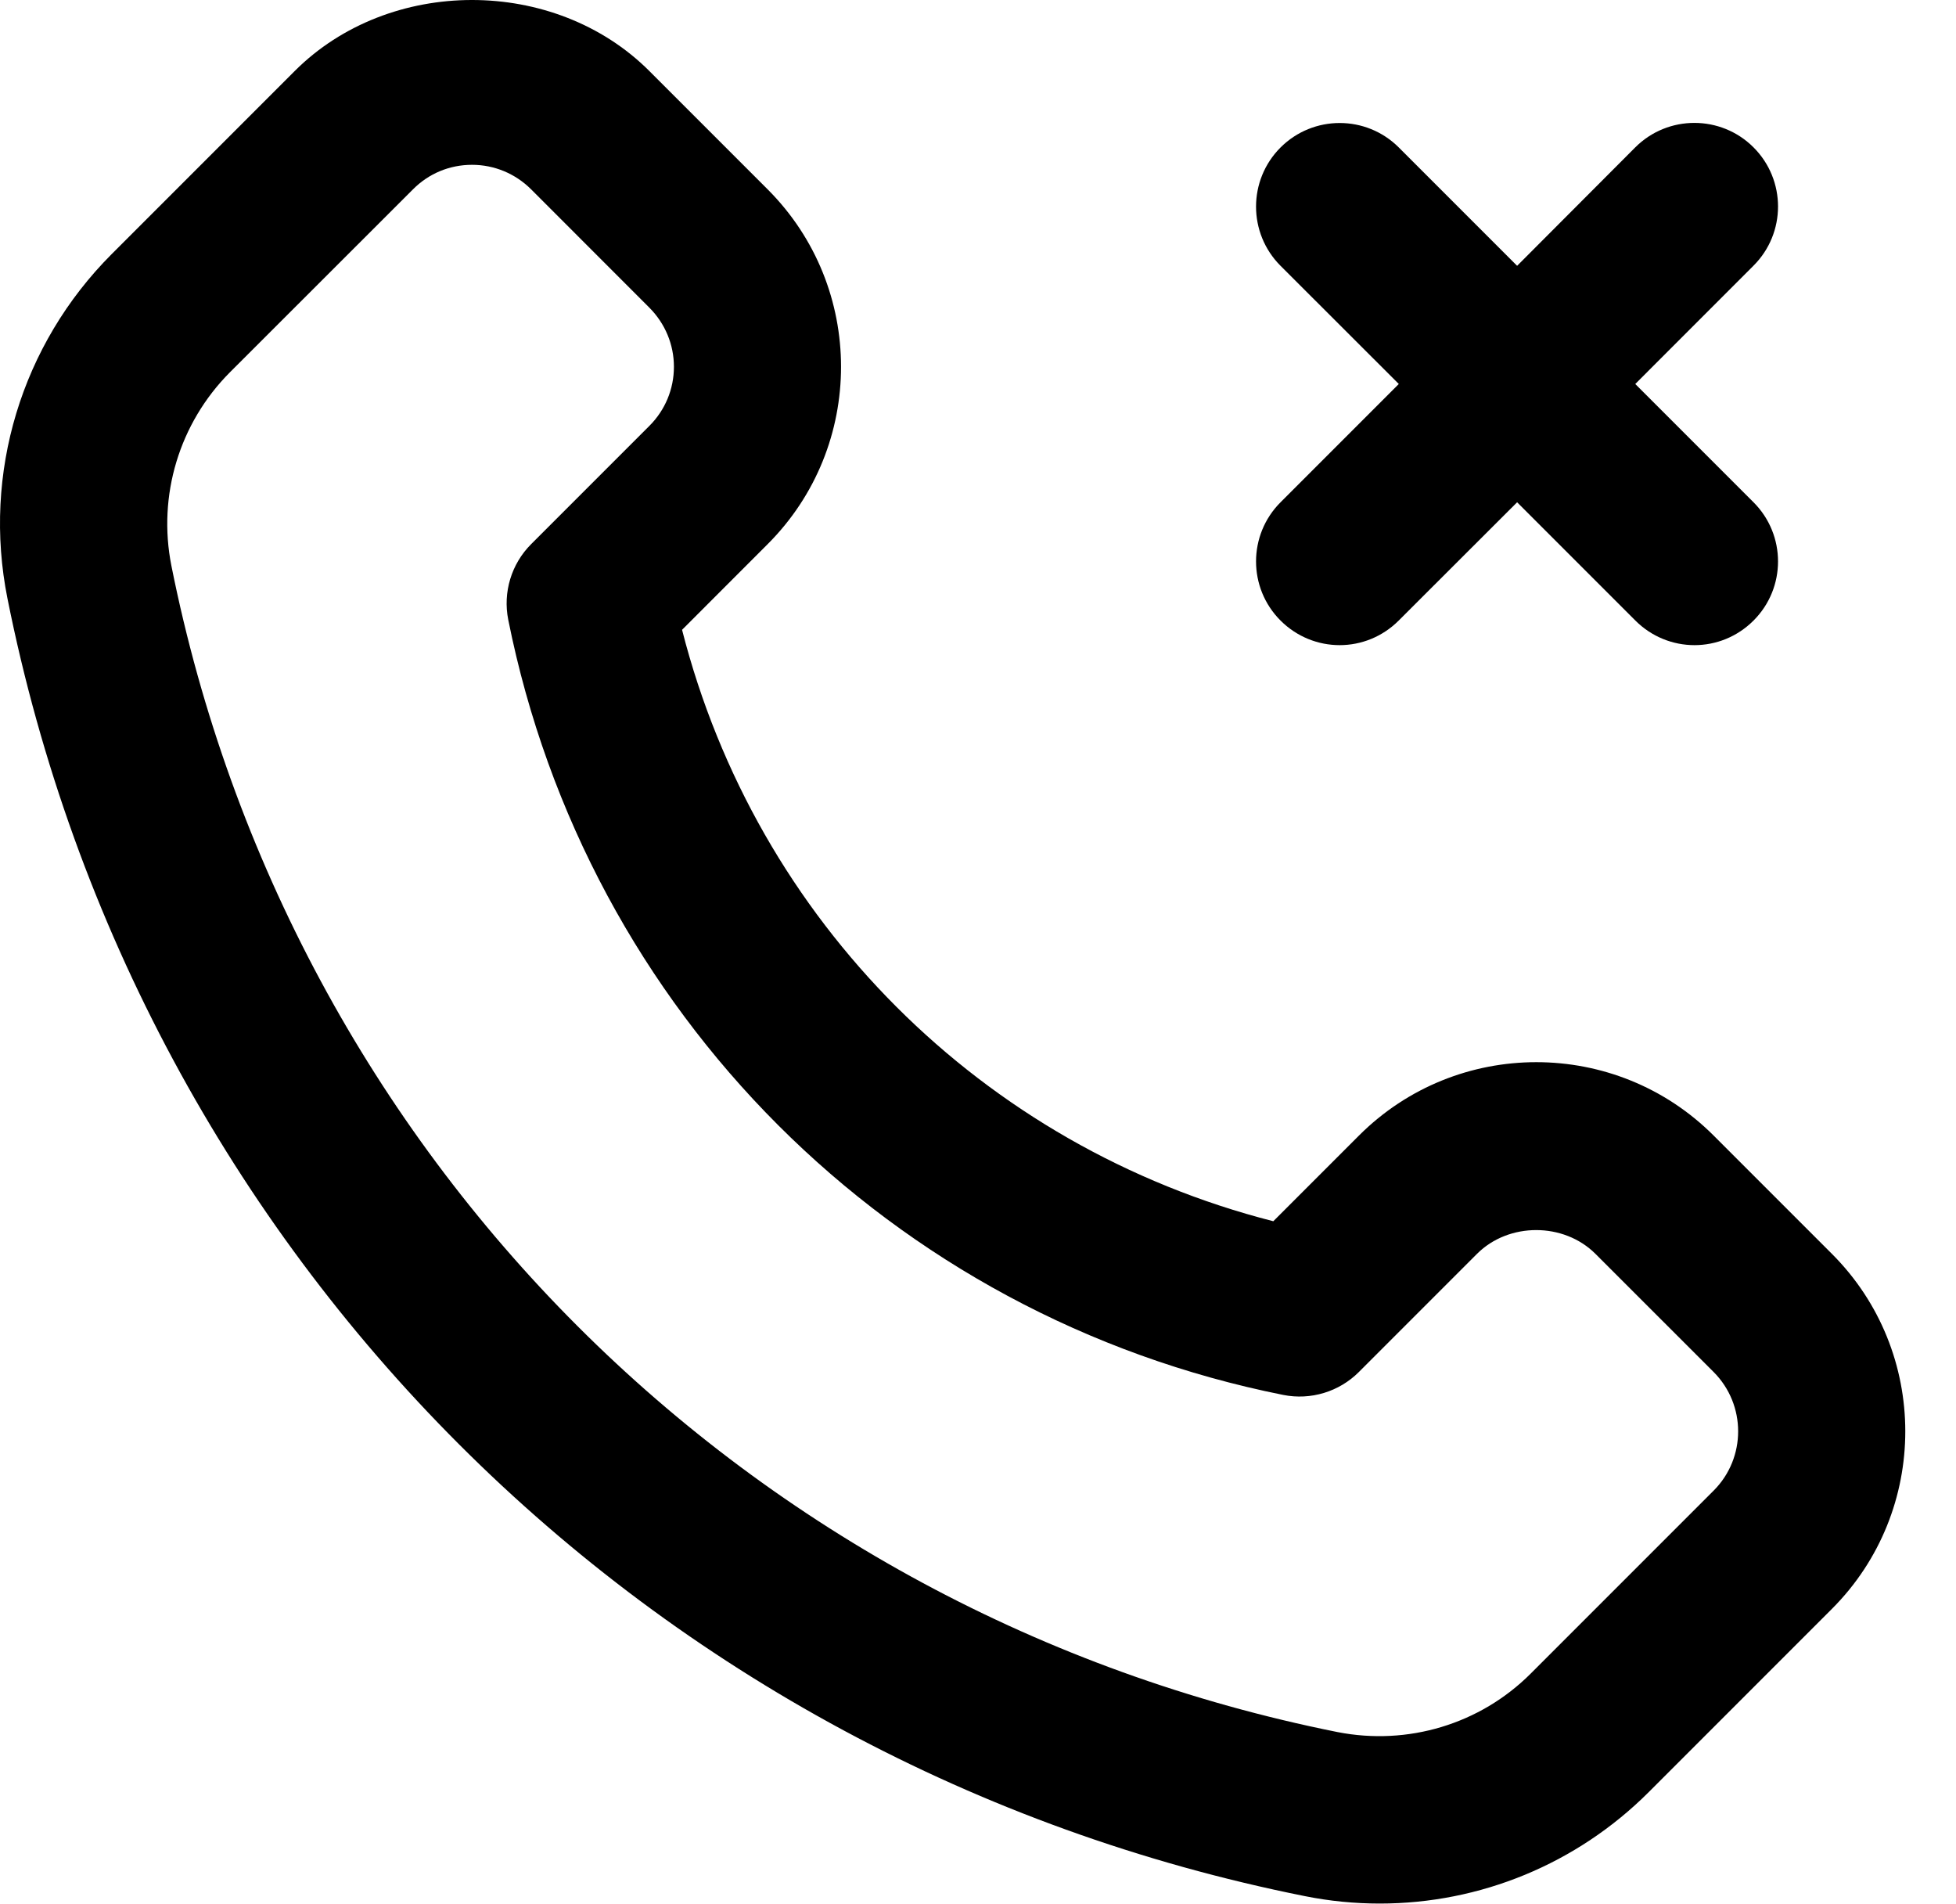
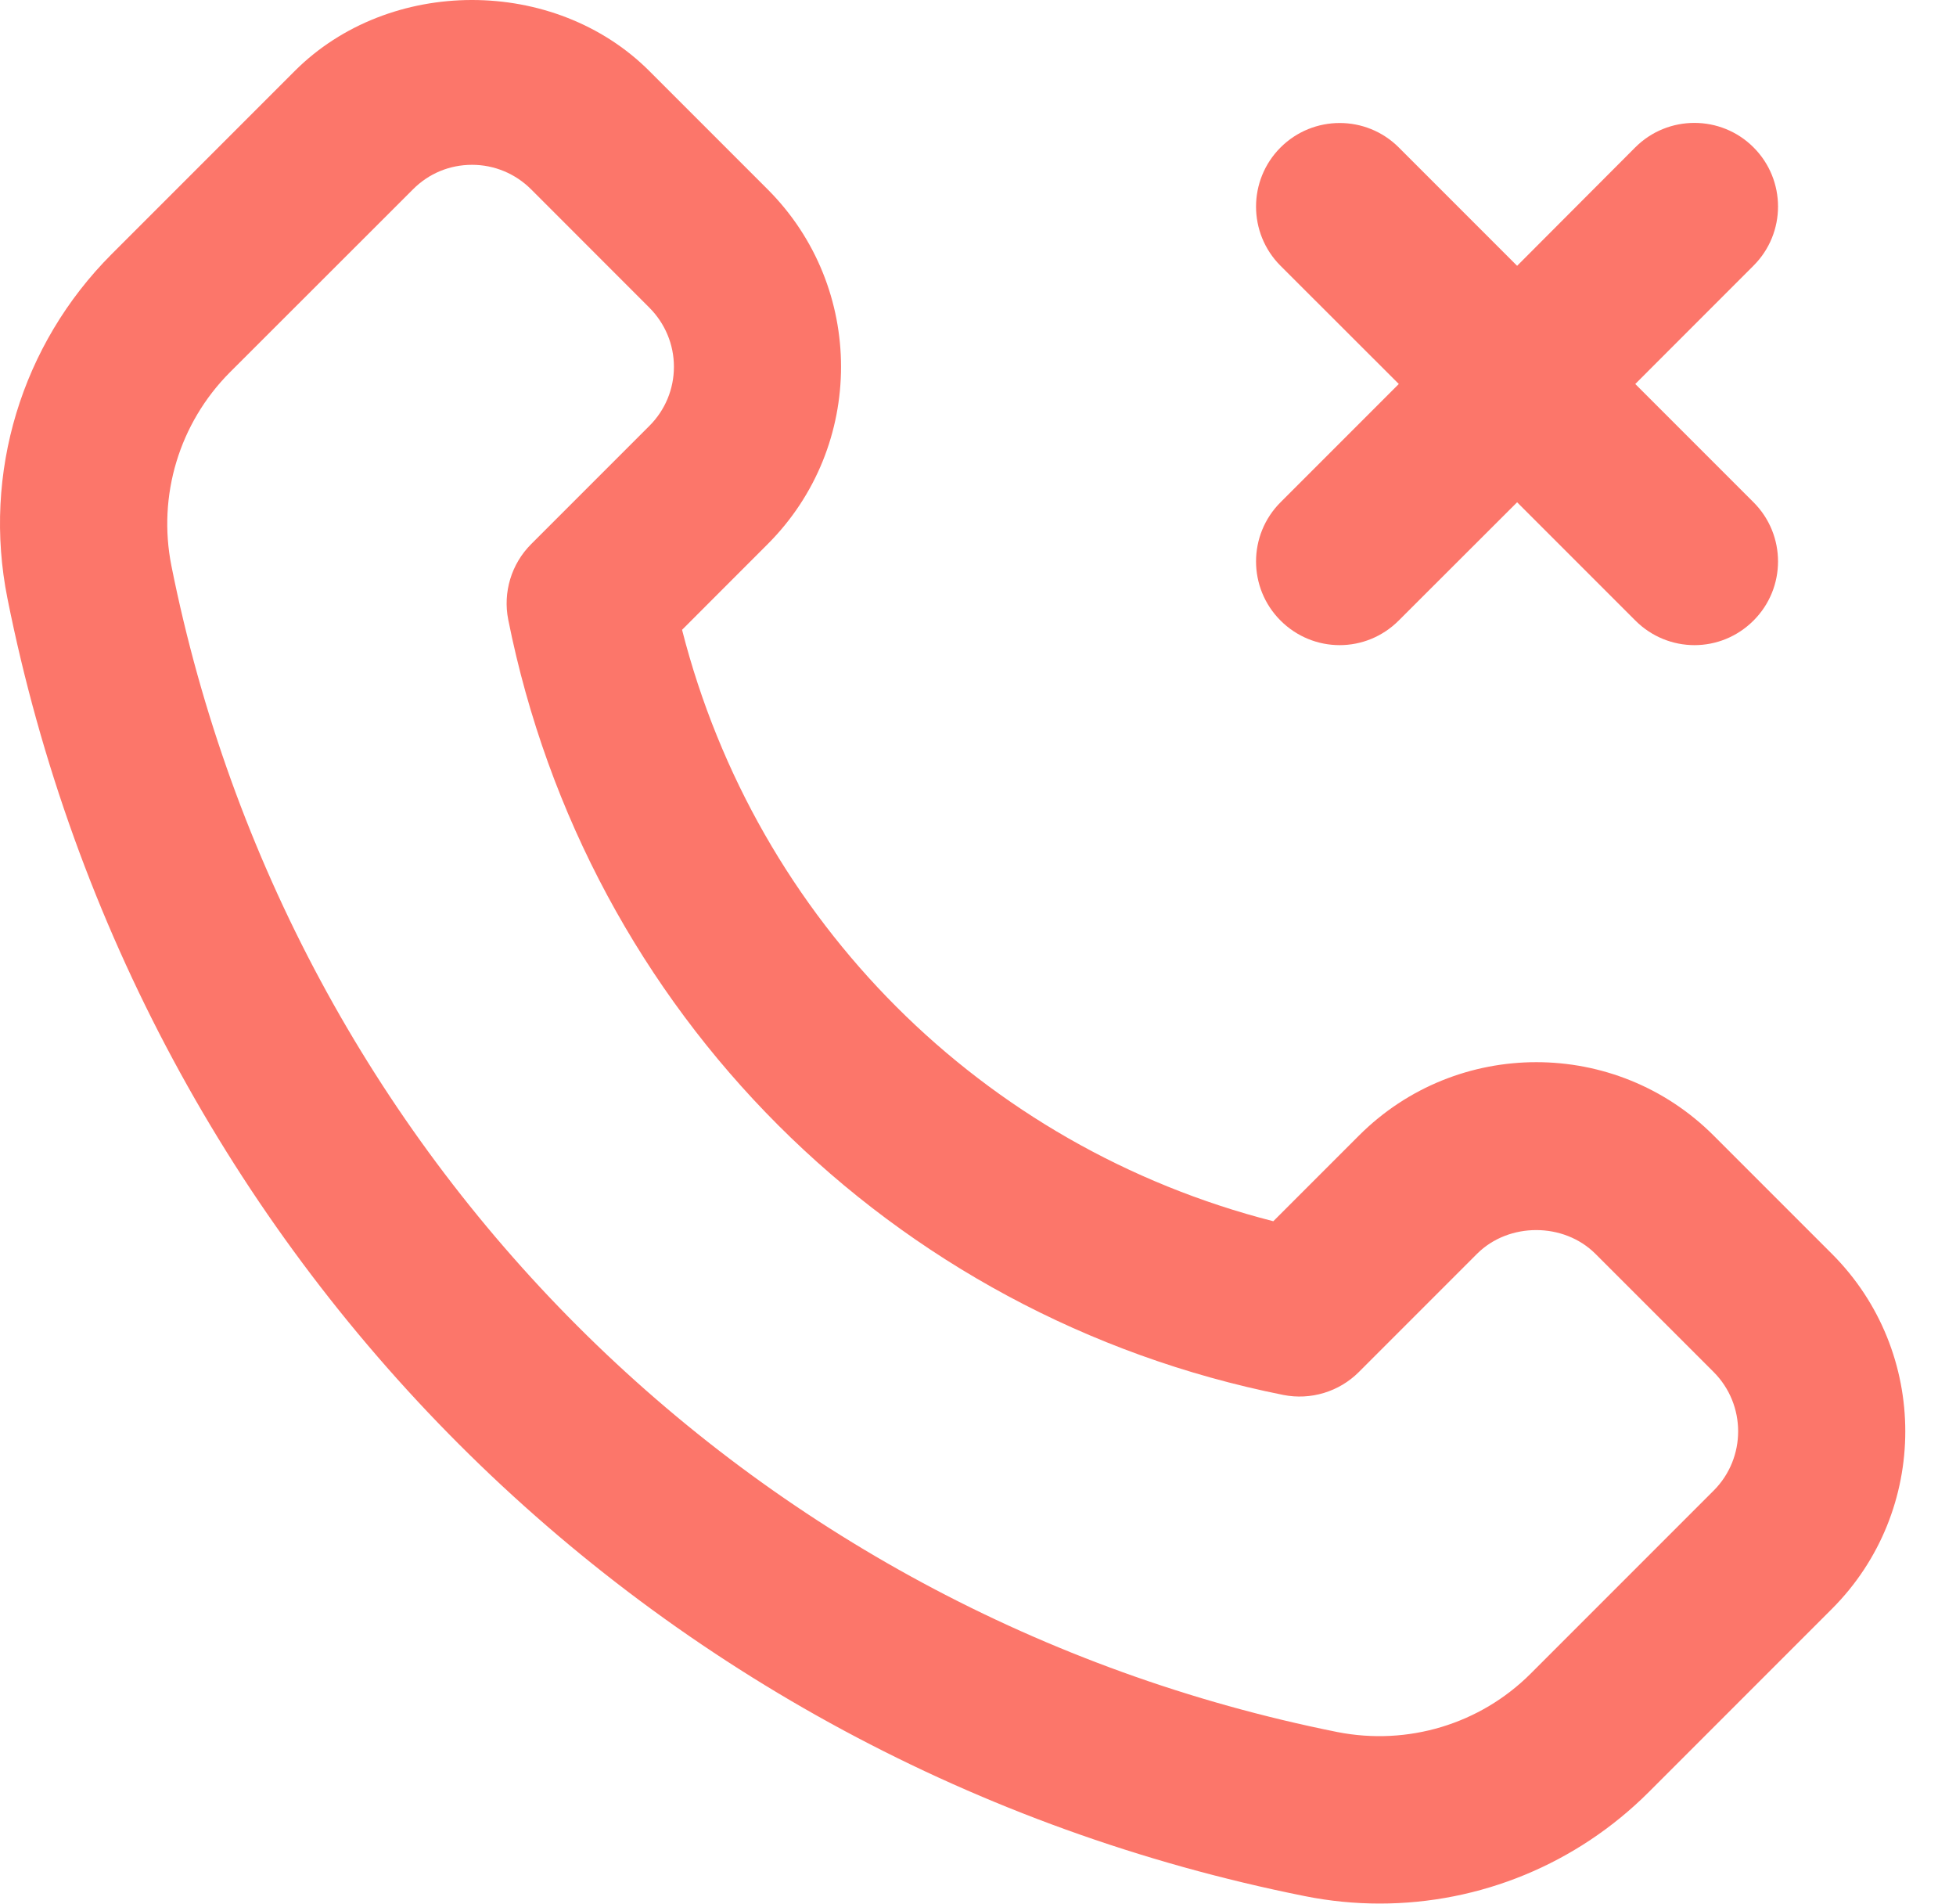
<svg xmlns="http://www.w3.org/2000/svg" width="37" height="36" viewBox="0 0 37 36" fill="none">
-   <path d="M34.653 23.713L32.416 21.476C30.565 19.625 27.557 19.625 25.706 21.476L24.086 23.096C18.58 21.69 14.307 17.415 12.902 11.911L14.521 10.291C16.372 8.441 16.372 5.432 14.521 3.581L12.284 1.344C10.49 -0.45 7.362 -0.446 5.574 1.344L2.112 4.806C0.404 6.516 -0.333 8.951 0.141 11.318C2.624 23.74 12.258 33.374 24.68 35.859C25.153 35.954 25.628 36 26.1 36C27.993 36 29.825 35.256 31.193 33.887L34.655 30.425C36.503 28.574 36.503 25.563 34.653 23.713L34.653 23.713ZM32.418 28.188L28.956 31.65C27.996 32.61 26.628 33.017 25.301 32.757C14.135 30.522 5.476 21.864 3.242 10.699C2.978 9.371 3.392 8.003 4.347 7.043L7.812 3.581C8.11 3.281 8.505 3.117 8.929 3.117C9.351 3.117 9.748 3.283 10.047 3.581L12.284 5.819C12.582 6.119 12.748 6.516 12.748 6.936C12.748 7.359 12.582 7.756 12.284 8.054L10.047 10.291C9.673 10.665 9.511 11.201 9.614 11.72C11.099 19.142 16.853 24.898 24.275 26.381C24.792 26.484 25.33 26.322 25.704 25.948L27.941 23.711C28.54 23.114 29.578 23.114 30.178 23.711L32.416 25.948C33.033 26.568 33.033 27.57 32.418 28.188Z" fill="currentColor" />
-   <path d="M24.223 11.736C24.532 12.045 24.937 12.201 25.341 12.201C25.746 12.201 26.149 12.045 26.458 11.736L28.698 9.499L30.935 11.736C31.244 12.045 31.649 12.201 32.053 12.201C32.458 12.201 32.861 12.045 33.17 11.736C33.788 11.119 33.788 10.117 33.17 9.499L30.933 7.262L33.17 5.024C33.788 4.407 33.788 3.405 33.17 2.787C32.553 2.17 31.55 2.17 30.933 2.787L28.698 5.027L26.46 2.789C25.843 2.172 24.841 2.172 24.223 2.789C23.605 3.407 23.605 4.409 24.223 5.027L26.46 7.262L24.223 9.499C23.605 10.117 23.605 11.119 24.223 11.736Z" fill="currentColor" />
+   <path d="M34.653 23.713L32.416 21.476C30.565 19.625 27.557 19.625 25.706 21.476L24.086 23.096C18.58 21.69 14.307 17.415 12.902 11.911L14.521 10.291C16.372 8.441 16.372 5.432 14.521 3.581L12.284 1.344C10.49 -0.45 7.362 -0.446 5.574 1.344L2.112 4.806C0.404 6.516 -0.333 8.951 0.141 11.318C2.624 23.74 12.258 33.374 24.68 35.859C25.153 35.954 25.628 36 26.1 36C27.993 36 29.825 35.256 31.193 33.887L34.655 30.425C36.503 28.574 36.503 25.563 34.653 23.713L34.653 23.713ZM32.418 28.188L28.956 31.65C27.996 32.61 26.628 33.017 25.301 32.757C14.135 30.522 5.476 21.864 3.242 10.699C2.978 9.371 3.392 8.003 4.347 7.043L7.812 3.581C8.11 3.281 8.505 3.117 8.929 3.117C9.351 3.117 9.748 3.283 10.047 3.581L12.284 5.819C12.582 6.119 12.748 6.516 12.748 6.936C12.748 7.359 12.582 7.756 12.284 8.054L10.047 10.291C9.673 10.665 9.511 11.201 9.614 11.72C11.099 19.142 16.853 24.898 24.275 26.381C24.792 26.484 25.33 26.322 25.704 25.948L27.941 23.711C28.54 23.114 29.578 23.114 30.178 23.711L32.416 25.948C33.033 26.568 33.033 27.57 32.418 28.188Z" fill="#FC766A" />
+   <path d="M24.223 11.736C24.532 12.045 24.937 12.201 25.341 12.201C25.746 12.201 26.149 12.045 26.458 11.736L28.698 9.499L30.935 11.736C31.244 12.045 31.649 12.201 32.053 12.201C32.458 12.201 32.861 12.045 33.17 11.736C33.788 11.119 33.788 10.117 33.17 9.499L30.933 7.262L33.17 5.024C33.788 4.407 33.788 3.405 33.17 2.787C32.553 2.17 31.55 2.17 30.933 2.787L28.698 5.027L26.46 2.789C25.843 2.172 24.841 2.172 24.223 2.789C23.605 3.407 23.605 4.409 24.223 5.027L26.46 7.262L24.223 9.499C23.605 10.117 23.605 11.119 24.223 11.736Z" fill="#FC766A" />
</svg>
